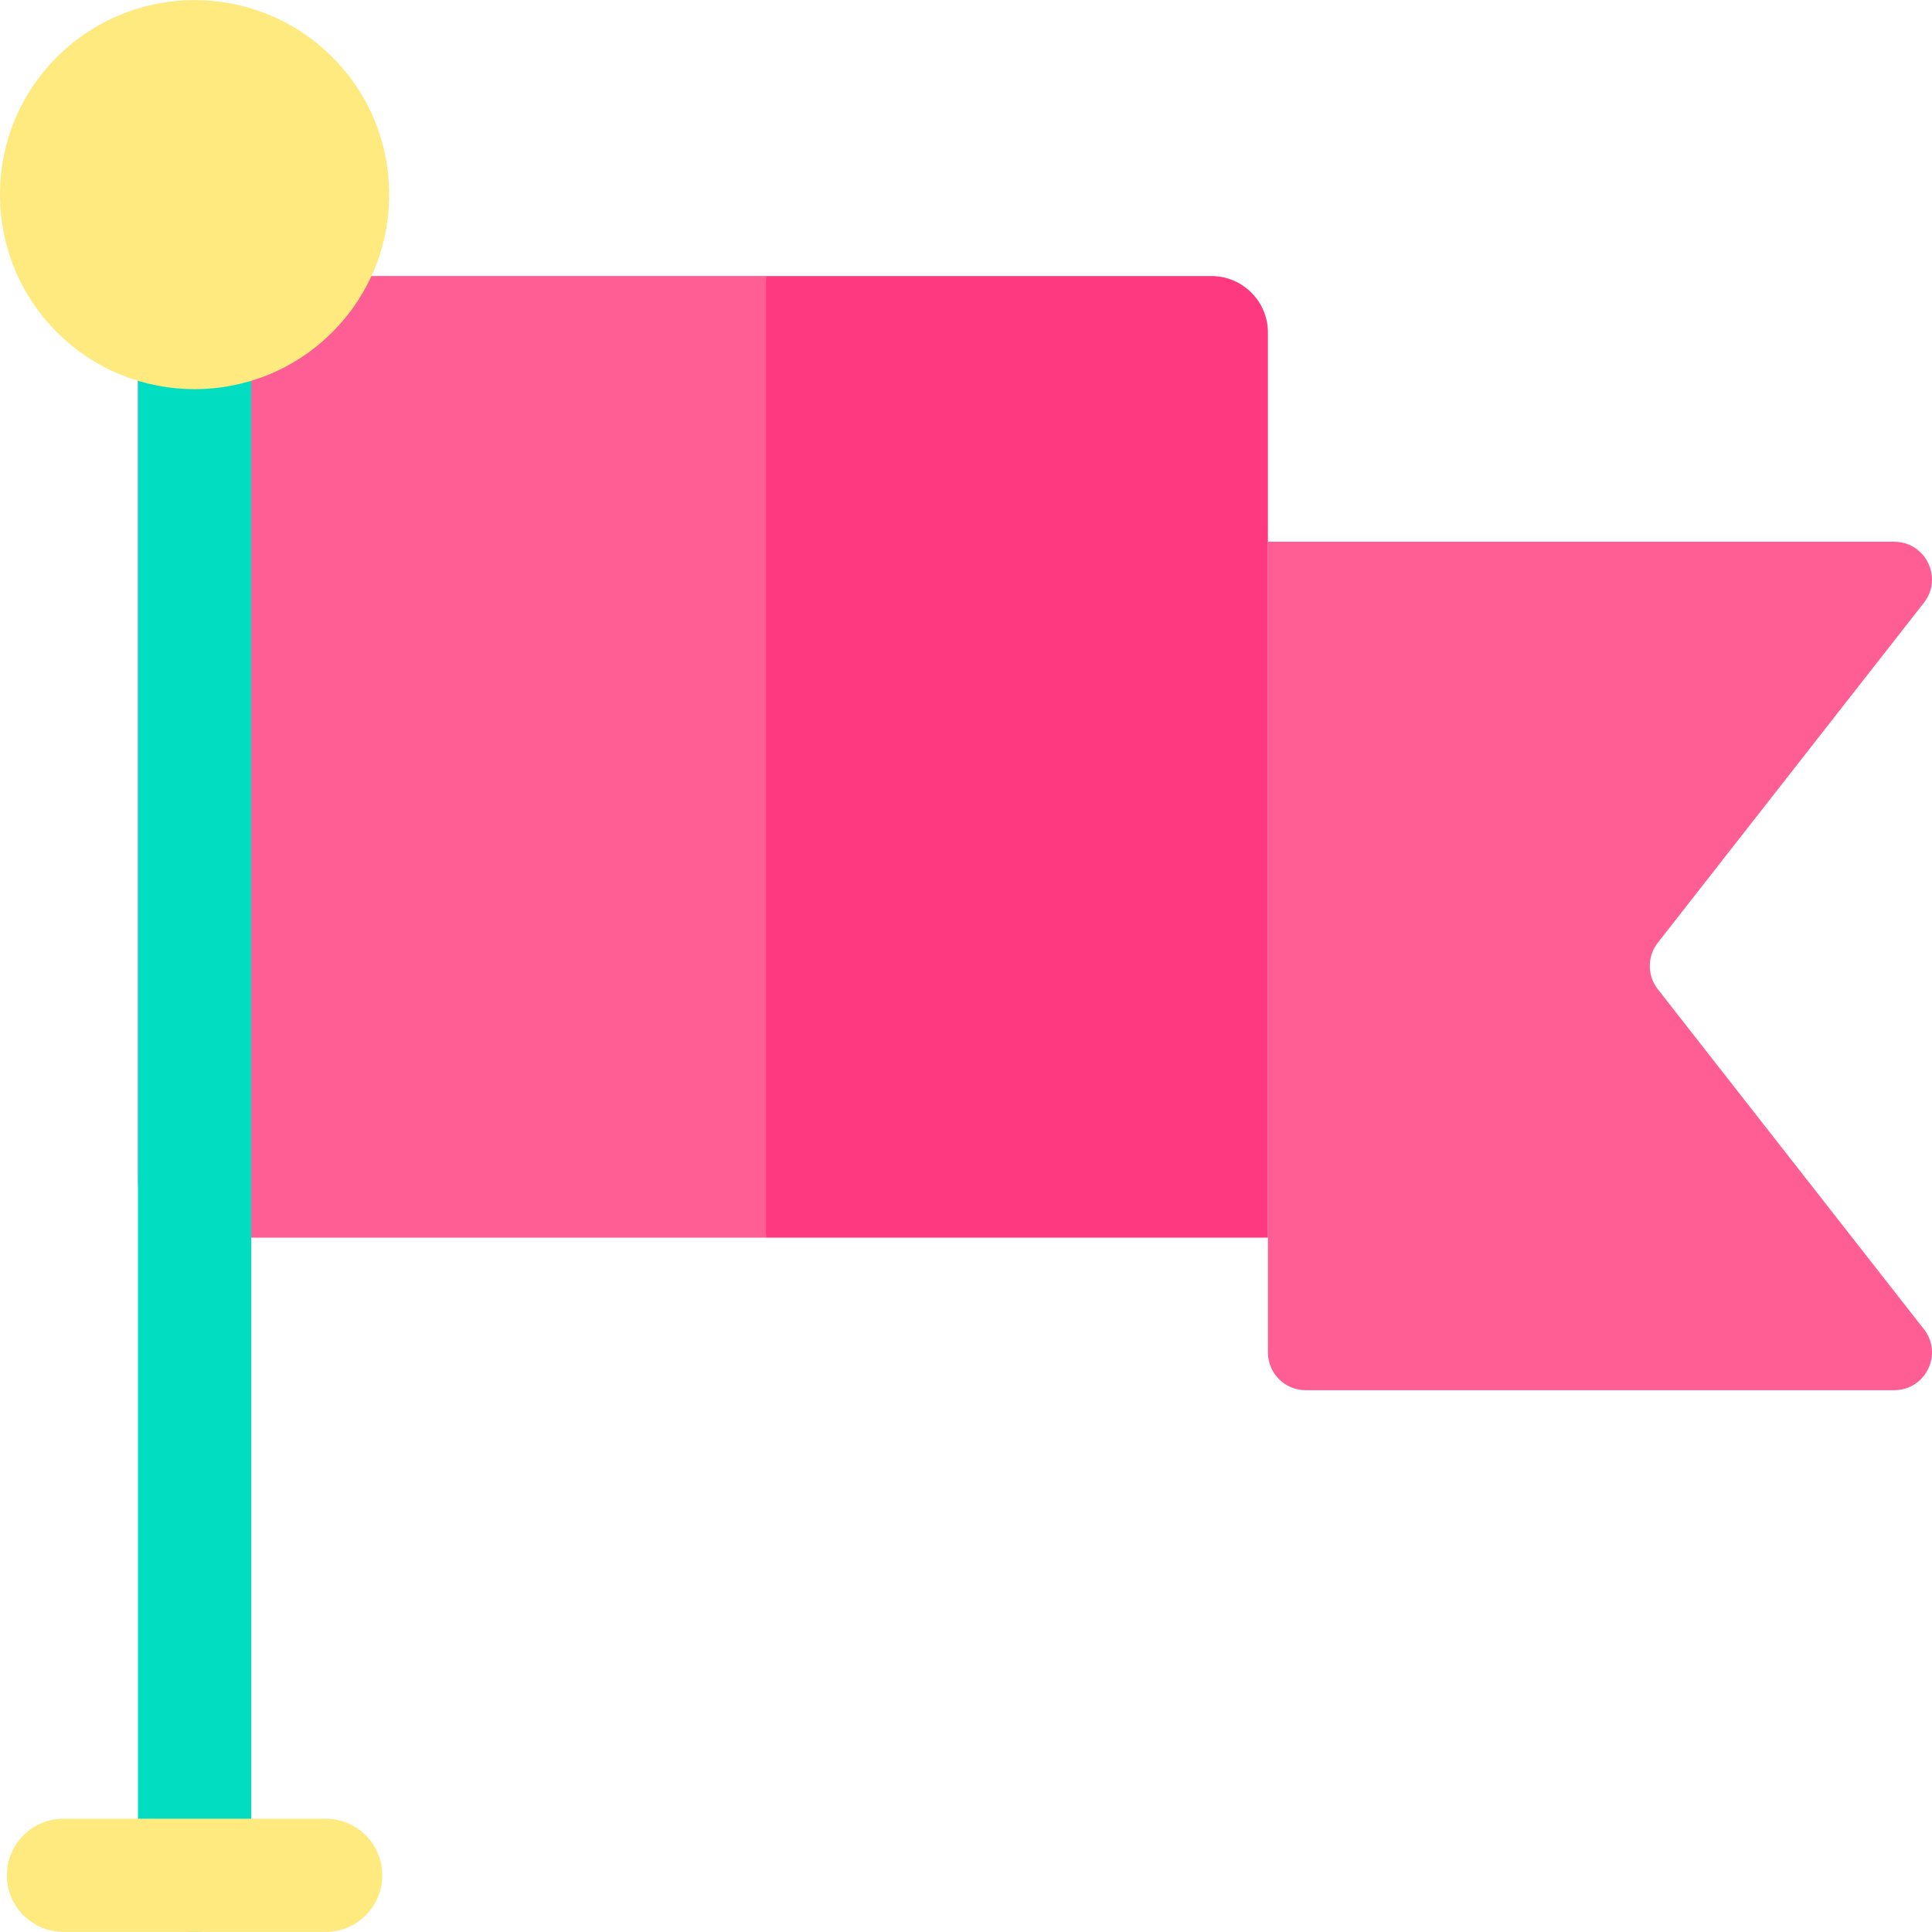
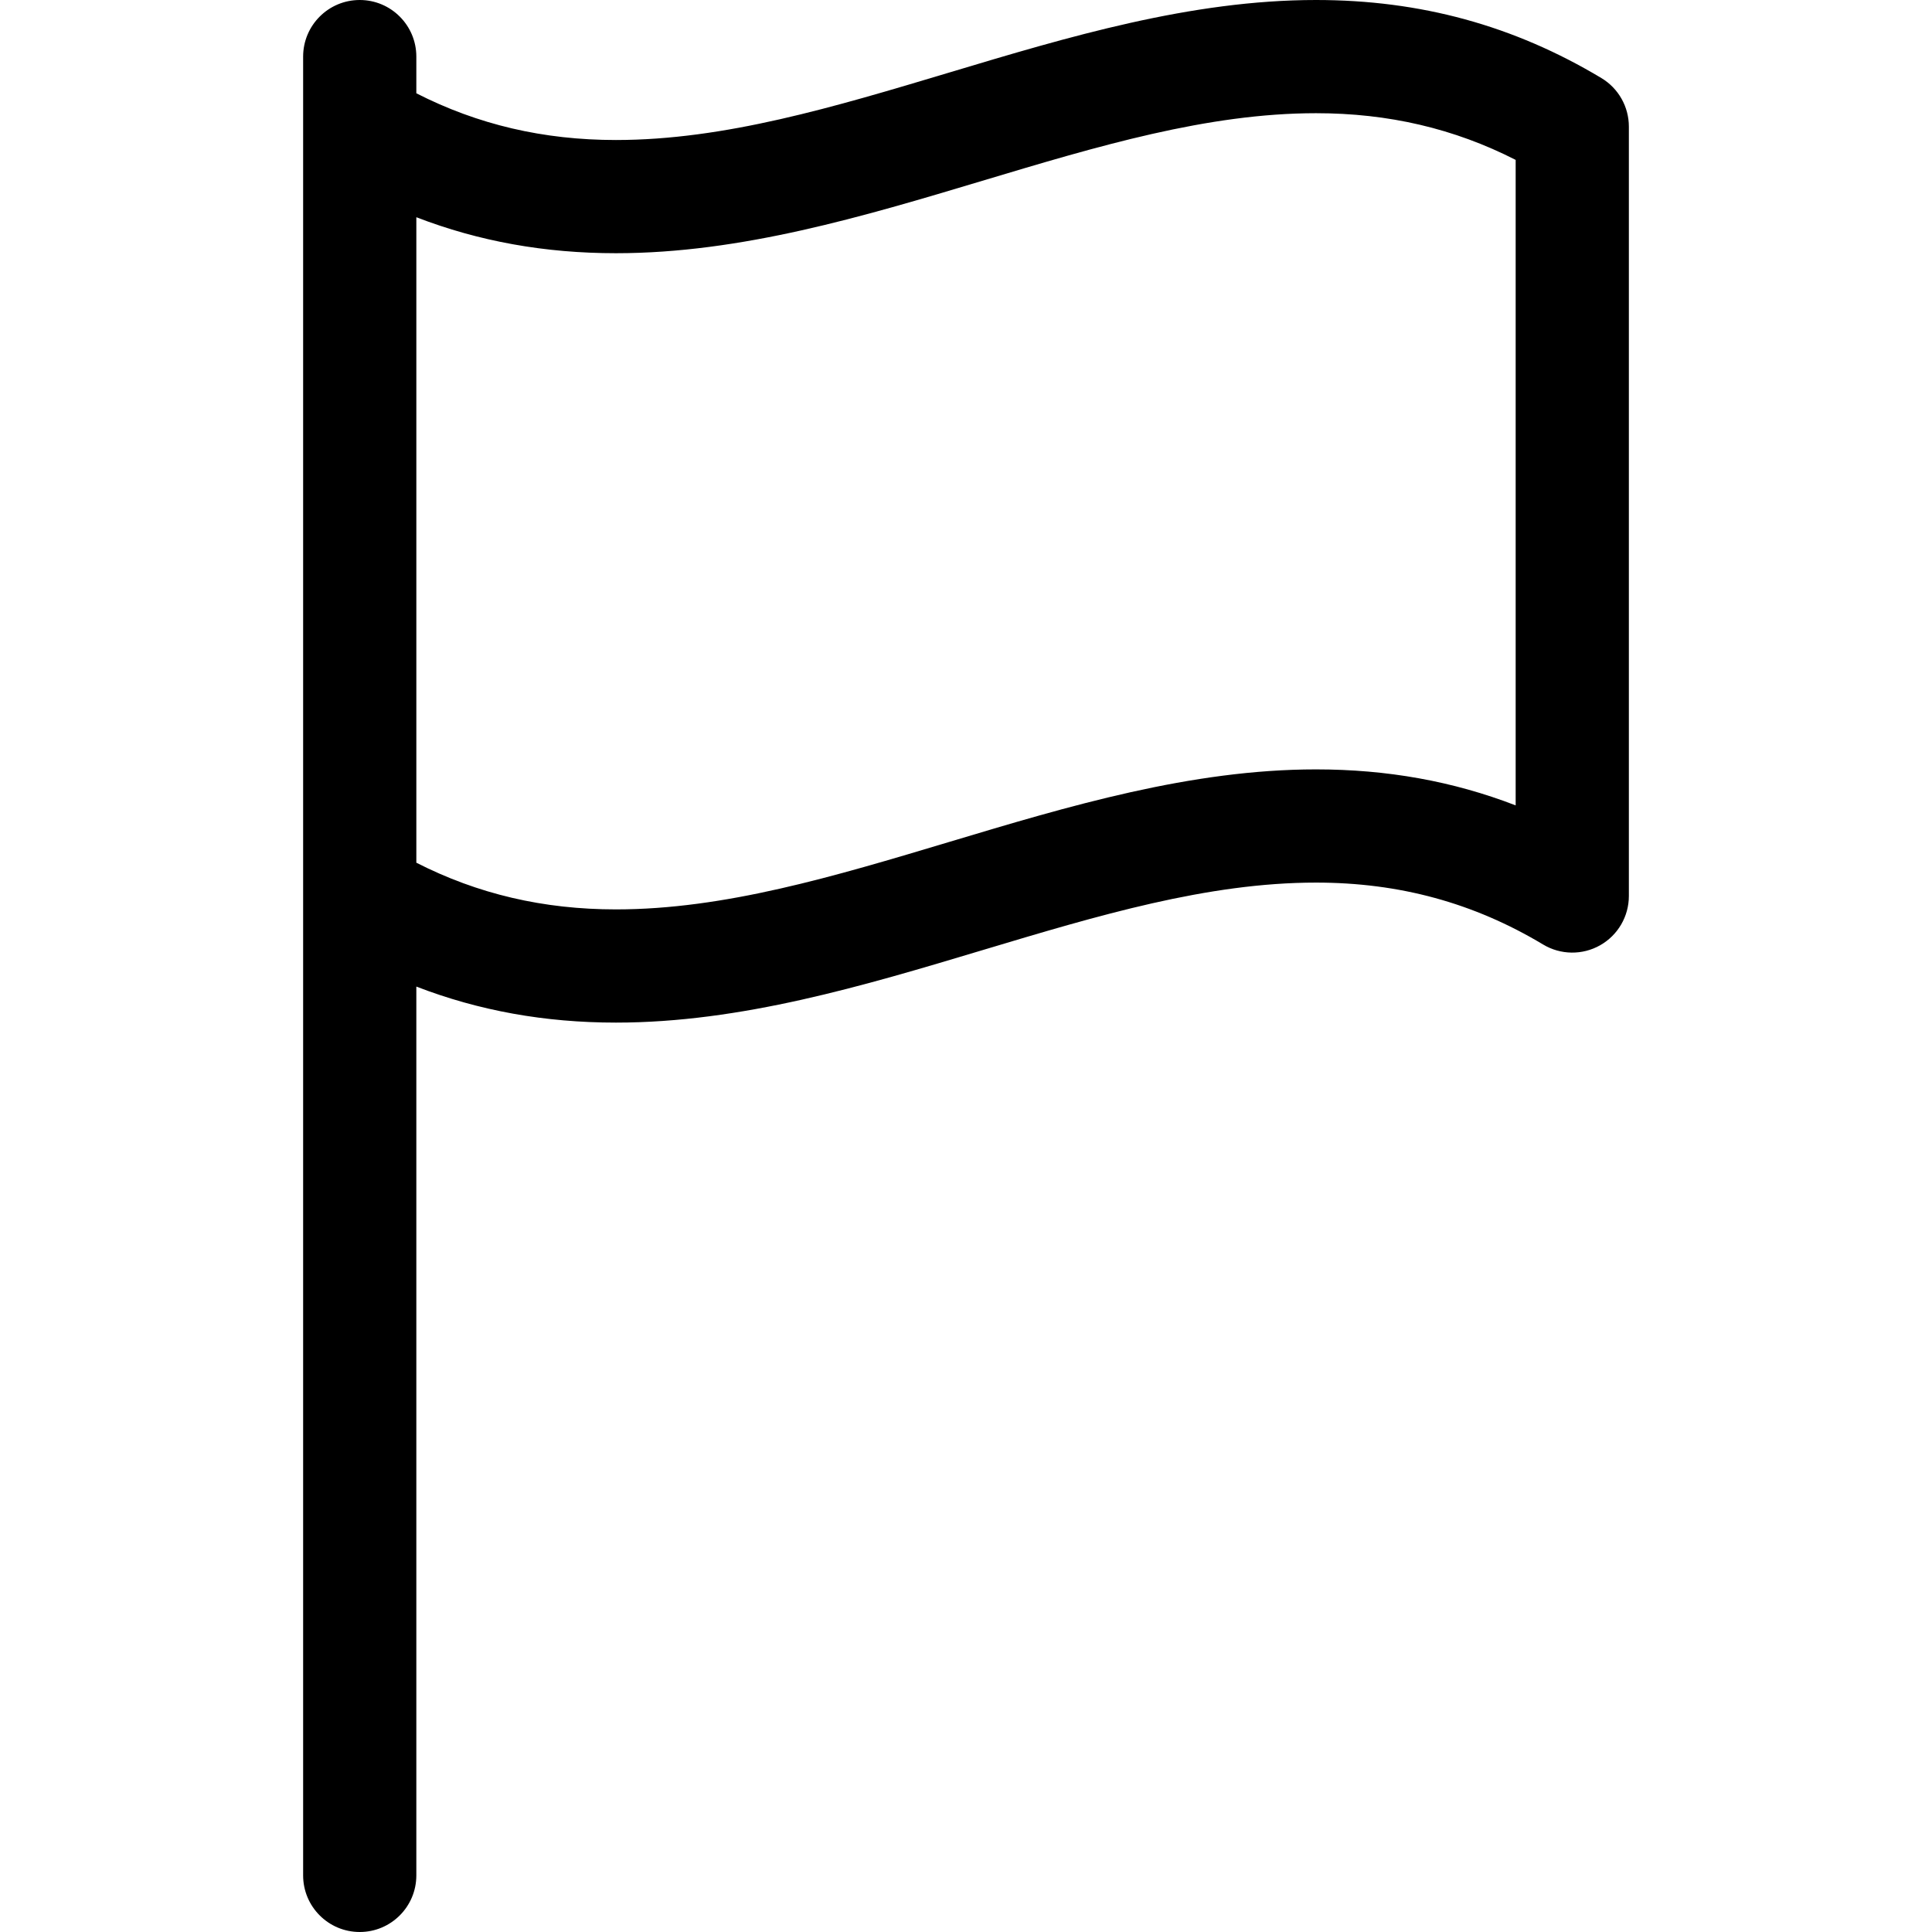
- <svg xmlns="http://www.w3.org/2000/svg" id="Capa_1" enable-background="new 0 0 512 512" height="512" viewBox="0 0 512 512" width="512">
+ <svg xmlns="http://www.w3.org/2000/svg" version="1.1" id="Capa_1" x="0px" y="0px" viewBox="0 0 512 512" style="enable-background:new 0 0 512 512;" xml:space="preserve">
  <g>
    <g>
-       <path d="m51.57 73.14c-8.29 0-15 6.72-15 15v224.85c0 8.28 6.71 15 15 15h151.428l19.002-127.425-19.002-127.425z" fill="#ff5e94" />
-     </g>
-     <path d="m321.012 73.149h-118.012v254.84h133.012v-239.84c0-8.29-6.72-15-15-15z" fill="#ff3980" />
-     <path d="m501.981 368.416h-155.97c-5.523 0-10-4.477-10-10v-214.845h165.97c8.336 0 13.012 9.599 7.875 16.164l-70.518 90.095c-2.834 3.62-2.834 8.707 0 12.327l70.518 90.095c5.138 6.564.461 16.164-7.875 16.164z" fill="#ff5e94" />
-     <path d="m51.567 73.145c-8.284 0-15 6.716-15 15v408.832c0 8.284 6.716 15 15 15s15-6.716 15-15v-408.832c0-8.285-6.715-15-15-15z" fill="#00ddc0" />
-     <g fill="#ffea80">
-       <path d="m86.312 481.977h-69.489c-8.284 0-15 6.716-15 15s6.716 15 15 15h69.488c8.284 0 15-6.716 15-15s-6.715-15-14.999-15z" />
-       <path d="m103.13 51.573c0 13.79-5.35 26.75-15.09 36.48-10.05 10.06-23.26 15.08-36.47 15.08s-26.42-5.02-36.48-15.08c-9.73-9.73-15.09-22.69-15.09-36.48s5.36-26.74 15.09-36.47c10.06-10.05 23.27-15.08 36.48-15.08s26.41 5.03 36.47 15.08c9.74 9.73 15.09 22.68 15.09 36.47z" />
+       <path d="M424.385,20.69C401.182,6.768,376.445,0,348.761,0c-33.122,0-65.635,9.753-97.077,19.185    c-30.716,9.214-59.729,17.917-88.446,17.919c-0.004,0-0.007,0-0.011,0c-19.199,0-36.583-4.064-52.894-12.382V15    c0-8.284-6.716-15-15-15s-15,6.716-15,15v18.551v203.896V497c0,8.284,6.716,15,15,15s15-6.716,15-15V261.453    c16.567,6.4,34.052,9.547,52.906,9.547c33.121,0,65.631-9.753,97.071-19.185c30.718-9.215,59.733-17.919,88.451-17.919    c22.092,0,41.779,5.369,60.188,16.415c4.633,2.78,10.404,2.854,15.108,0.191c4.703-2.663,7.609-7.649,7.609-13.053V33.552    C431.667,28.283,428.903,23.4,424.385,20.69z M251.691,223.081C220.972,232.296,191.957,241,163.24,241    c-19.206,0-36.594-4.058-52.906-12.376V57.566c16.564,6.399,34.046,9.539,52.894,9.538c0.003,0,0.01,0,0.014,0    c33.118-0.002,65.626-9.754,97.063-19.185C291.024,38.704,320.042,30,348.761,30c19.206,0,36.594,4.058,52.905,12.375v171.06    c-16.566-6.4-34.052-9.539-52.905-9.539C315.641,203.896,283.13,213.649,251.691,223.081z" />
    </g>
  </g>
+   <g>
+ </g>
+   <g>
+ </g>
+   <g>
+ </g>
+   <g>
+ </g>
+   <g>
+ </g>
+   <g>
+ </g>
+   <g>
+ </g>
+   <g>
+ </g>
+   <g>
+ </g>
+   <g>
+ </g>
+   <g>
+ </g>
+   <g>
+ </g>
+   <g>
+ </g>
+   <g>
+ </g>
+   <g>
+ </g>
</svg>
